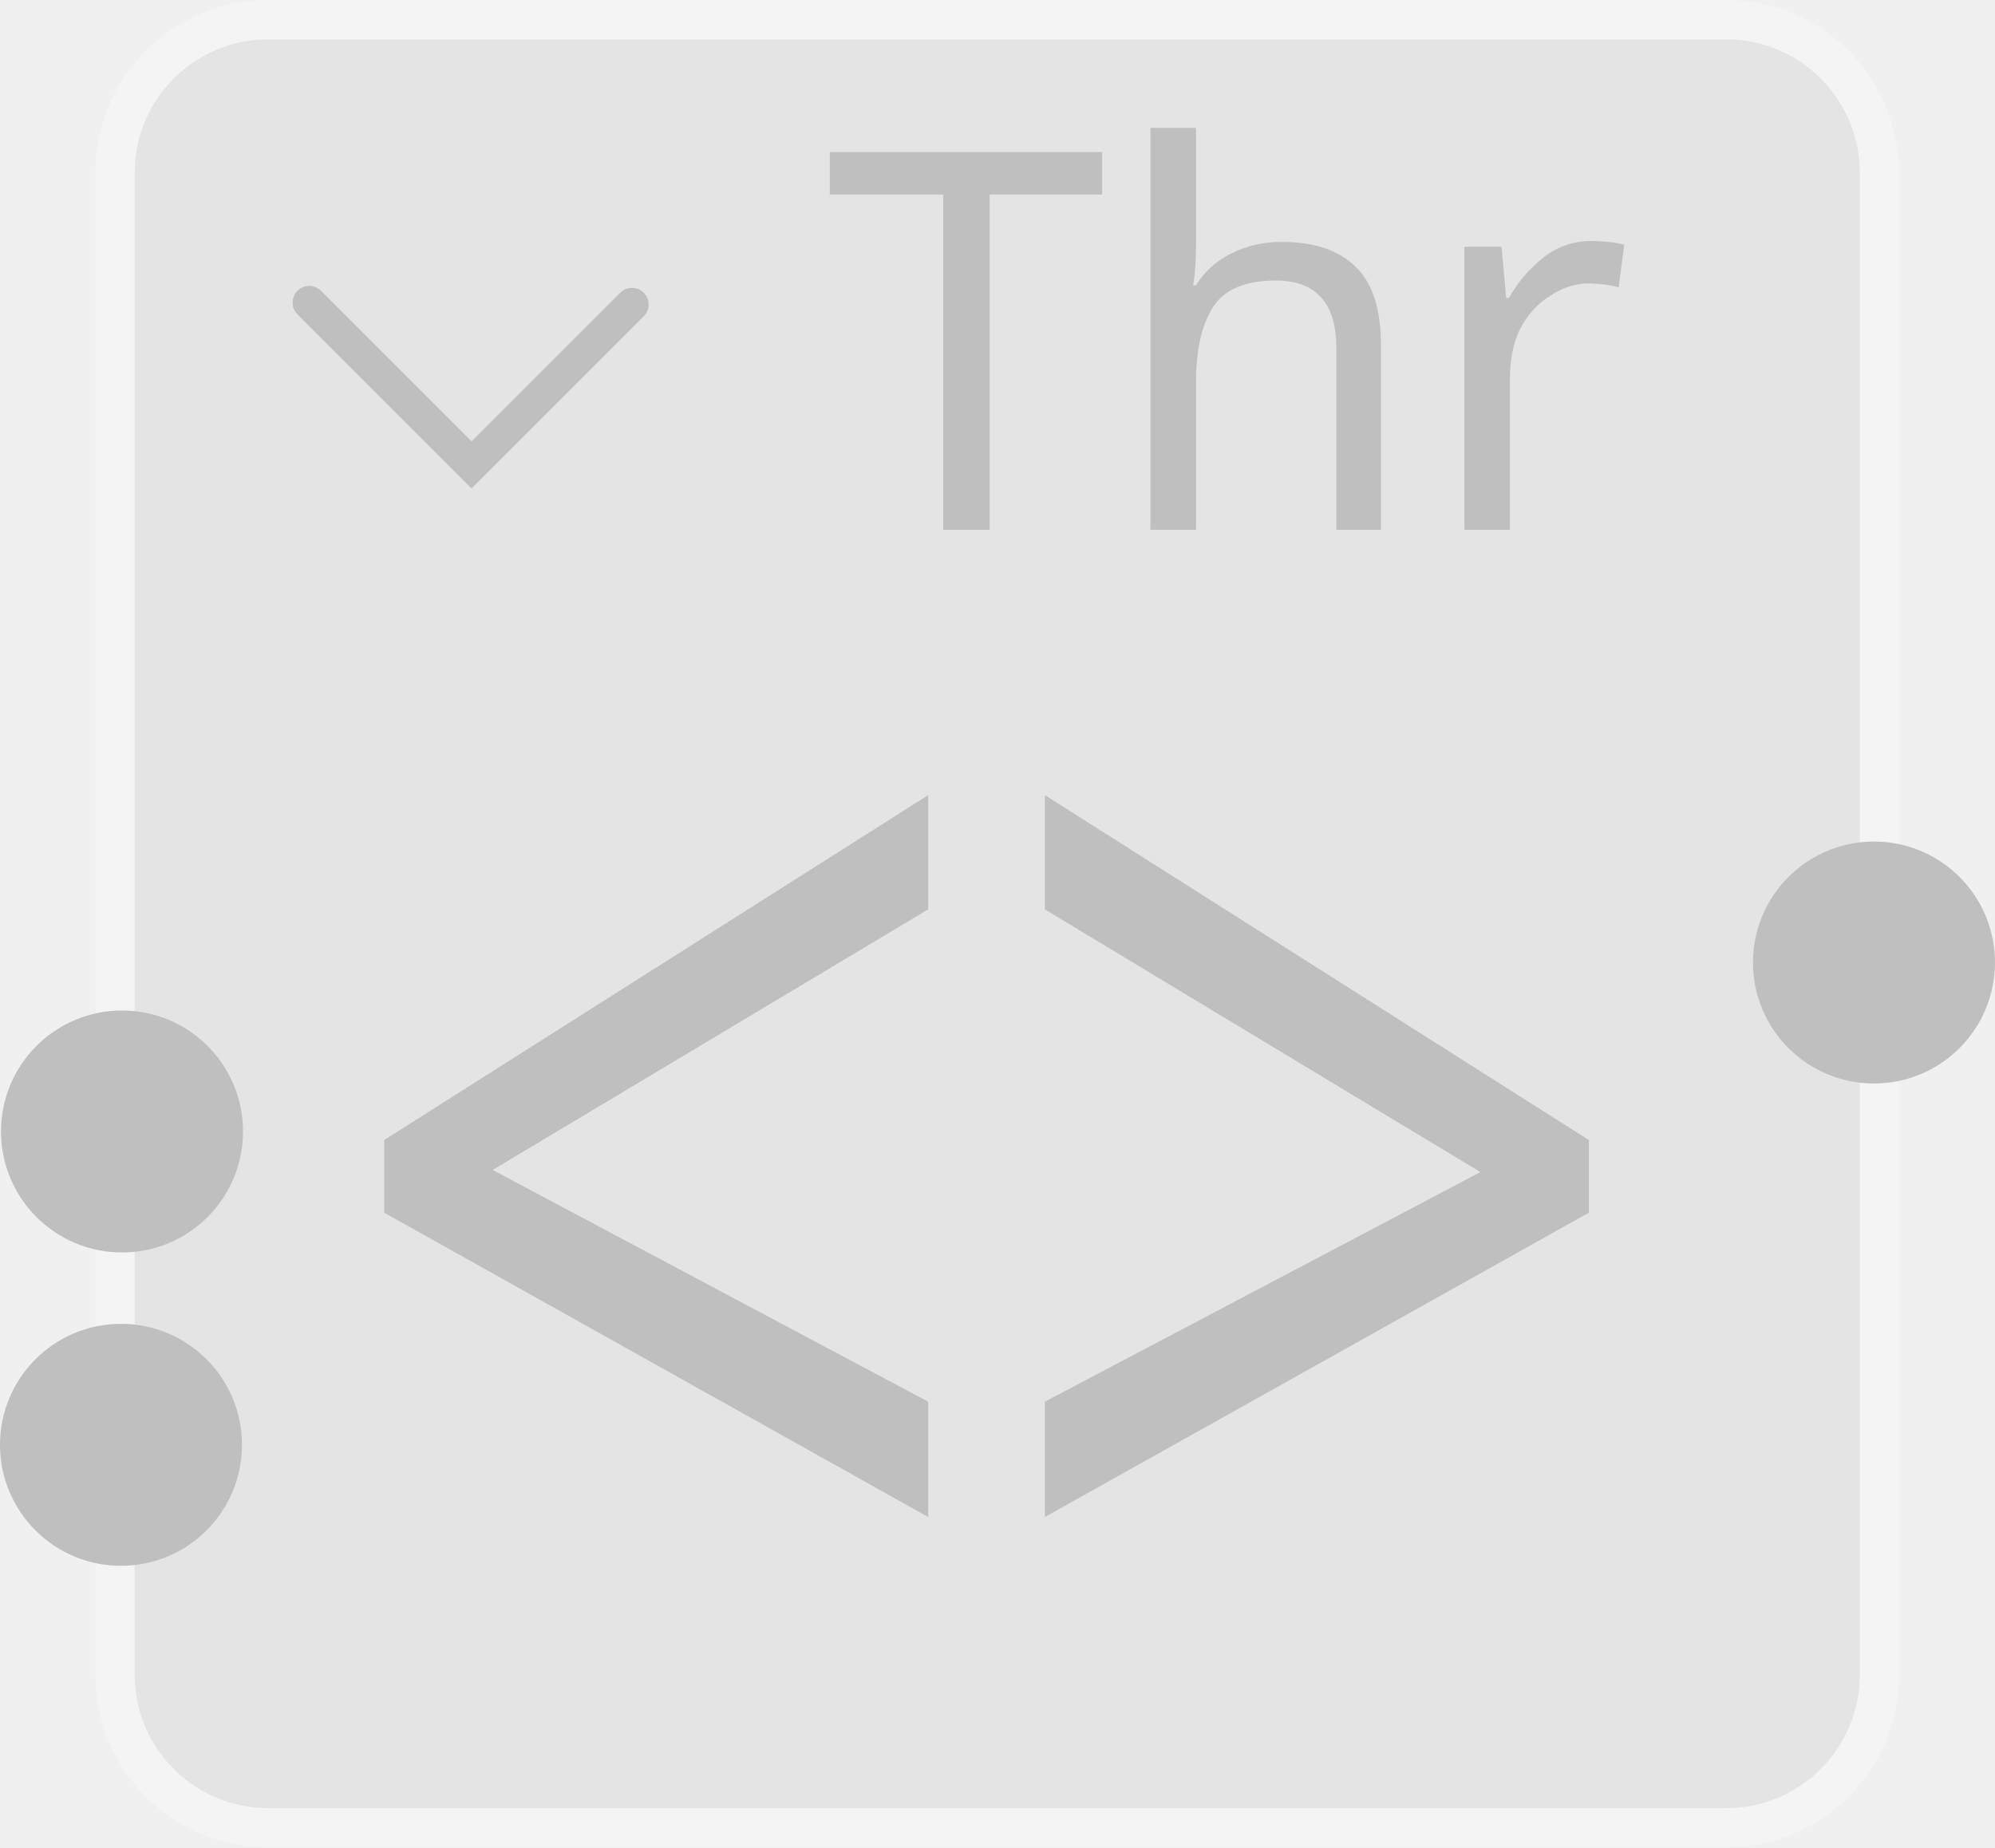
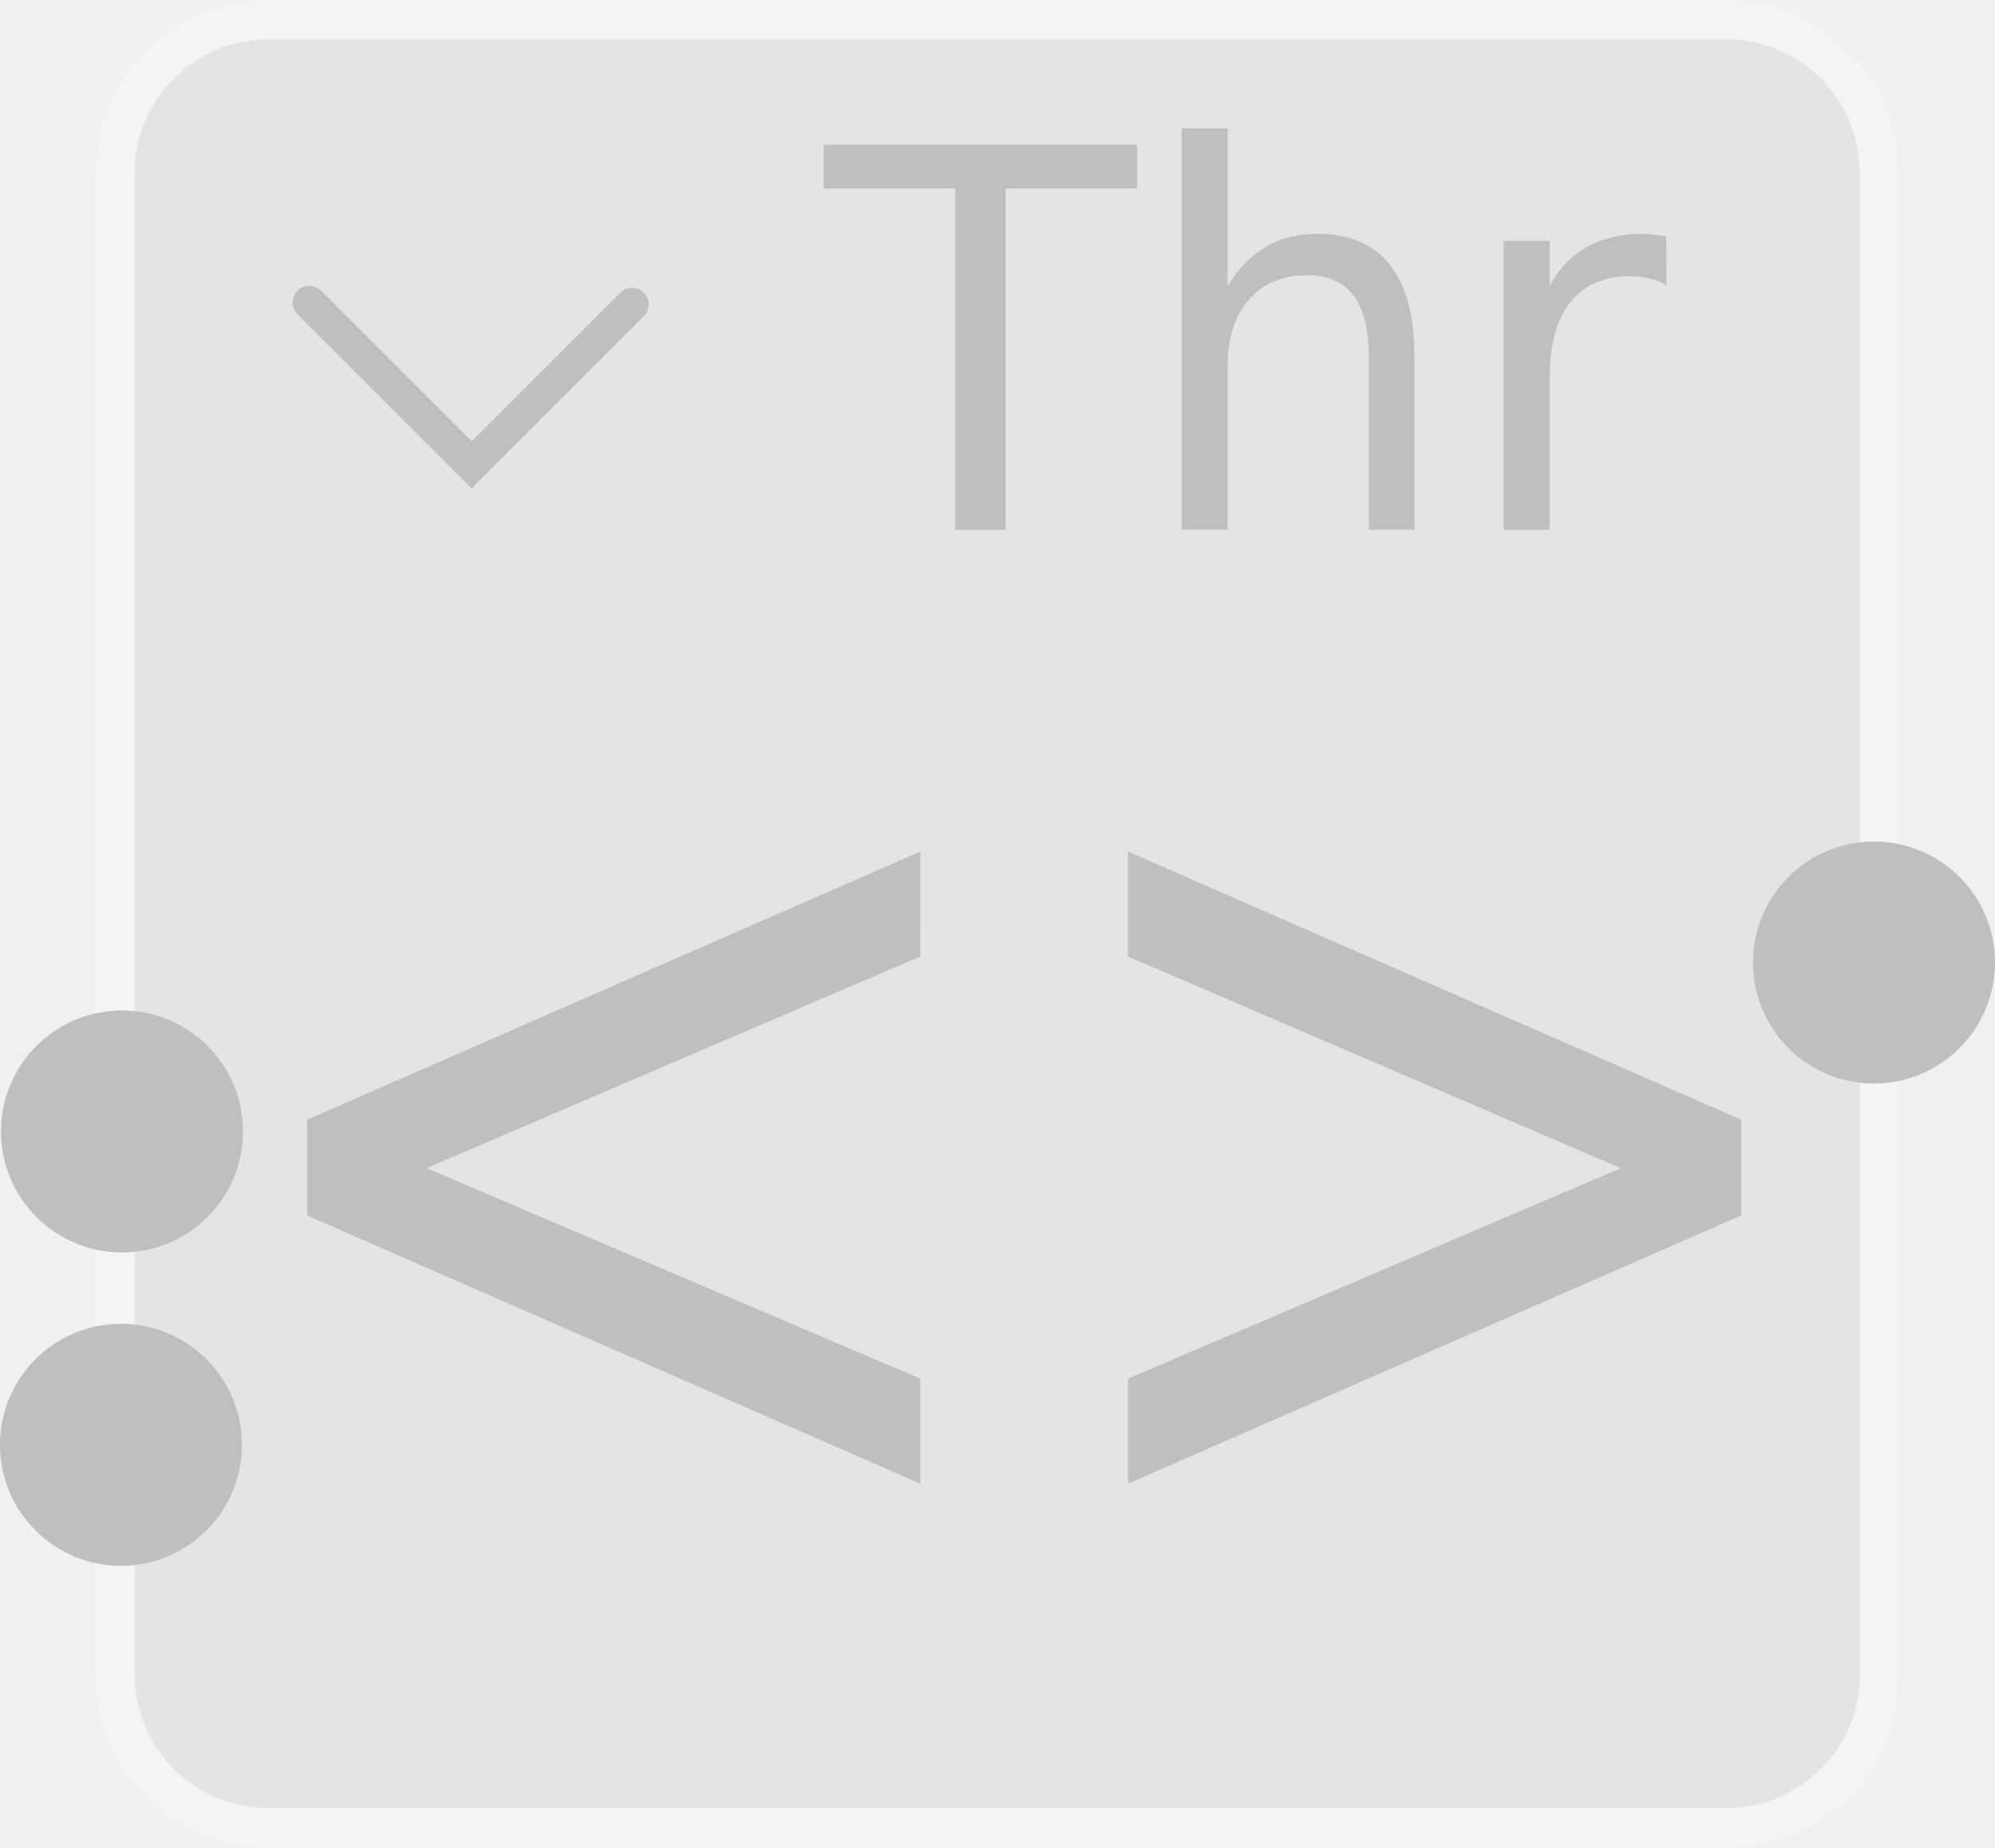
<svg xmlns="http://www.w3.org/2000/svg" xmlns:xlink="http://www.w3.org/1999/xlink" width="32.894mm" height="30.464mm" viewBox="0 0 32.894 30.464" version="1.1" id="svg5" xml:space="preserve">
  <defs id="defs2">
    <linearGradient id="linearGradient22738">
      <stop style="stop-color:#303030;stop-opacity:1;" offset="0" id="stop22736" />
    </linearGradient>
    <linearGradient id="linearGradient22732">
      <stop style="stop-color:#1c1c20;stop-opacity:1;" offset="0" id="stop22730" />
    </linearGradient>
    <linearGradient id="linearGradient22726">
      <stop style="stop-color:#1c1c20;stop-opacity:1;" offset="0" id="stop22724" />
    </linearGradient>
    <linearGradient id="linearGradient22720">
      <stop style="stop-color:#a1a1a1;stop-opacity:1;" offset="0" id="stop22718" />
    </linearGradient>
    <linearGradient id="linearGradient22714">
      <stop style="stop-color:#a1a1a1;stop-opacity:1;" offset="0" id="stop22712" />
    </linearGradient>
    <linearGradient id="linearGradient22708">
      <stop style="stop-color:#a1a1a1;stop-opacity:1;" offset="0" id="stop22706" />
    </linearGradient>
    <linearGradient id="linearGradient22702">
      <stop style="stop-color:#1c1c20;stop-opacity:1;" offset="0" id="stop22700" />
    </linearGradient>
    <linearGradient id="linearGradient22696">
      <stop style="stop-color:#ffffff;stop-opacity:1;" offset="0" id="stop22694" />
    </linearGradient>
    <linearGradient id="linearGradient22690">
      <stop style="stop-color:#000000;stop-opacity:1;" offset="0" id="stop22688" />
    </linearGradient>
    <linearGradient id="linearGradient22684">
      <stop style="stop-color:#ffffff;stop-opacity:1;" offset="0" id="stop22682" />
    </linearGradient>
    <linearGradient id="main">
      <stop style="stop-color:#bfbfbf;stop-opacity:1;" offset="0" id="stop22676" />
    </linearGradient>
    <rect x="34.894" y="60.96" width="65.374" height="40.99" id="rect36501" />
    <linearGradient xlink:href="#main" id="linearGradient22680" x1="205.051" y1="91.045" x2="229.049" y2="91.045" gradientUnits="userSpaceOnUse" />
    <linearGradient xlink:href="#main" id="linearGradient22686" x1="193.256" y1="86.117" x2="208.162" y2="86.117" gradientUnits="userSpaceOnUse" />
    <linearGradient xlink:href="#main" id="linearGradient22698" x1="180.572" y1="88.76" x2="186.442" y2="88.76" gradientUnits="userSpaceOnUse" />
    <linearGradient xlink:href="#main" id="linearGradient22704" x1="175.764" y1="101.034" x2="179.754" y2="101.034" gradientUnits="userSpaceOnUse" />
    <linearGradient xlink:href="#main" id="linearGradient22710" x1="175.764" y1="101.034" x2="179.754" y2="101.034" gradientUnits="userSpaceOnUse" />
    <linearGradient xlink:href="#main" id="linearGradient22716" x1="204.651" y1="98.248" x2="208.641" y2="98.248" gradientUnits="userSpaceOnUse" />
    <linearGradient xlink:href="#main" id="linearGradient22722" x1="175.747" y1="106.201" x2="179.737" y2="106.201" gradientUnits="userSpaceOnUse" />
    <linearGradient xlink:href="#main" id="linearGradient22728" x1="175.747" y1="106.201" x2="179.737" y2="106.201" gradientUnits="userSpaceOnUse" />
    <linearGradient xlink:href="#main" id="linearGradient22734" x1="204.651" y1="98.248" x2="208.641" y2="98.248" gradientUnits="userSpaceOnUse" />
    <linearGradient xlink:href="#main" id="linearGradient22740" x1="177.319" y1="97.608" x2="207.06" y2="97.608" gradientUnits="userSpaceOnUse" />
+     <linearGradient xlink:href="#main" id="linearGradient3192" gradientUnits="userSpaceOnUse" x1="205.051" y1="91.045" x2="229.049" y2="91.045" gradientTransform="matrix(0.8482501,0,0,0.805205,28.69319,16.86621)" />
+     <linearGradient xlink:href="#main" id="linearGradient3194" gradientUnits="userSpaceOnUse" x1="205.051" y1="91.045" x2="229.049" y2="91.045" gradientTransform="matrix(0.8482501,0,0,0.805205,28.69319,16.86621)" />
  </defs>
  <g id="layer1" style="display:inline" transform="translate(-175.7473,-82.37624)">
-     <text xml:space="preserve" transform="matrix(0.2645833,0,0,0.2645833,136.1527,48.1327)" id="text36499" style="font-size:40px;line-height:1.25;font-family:'Blender Mono I18n';-inkscape-font-specification:'Blender Mono I18n';white-space:pre;shape-inside:url(#rect36501);display:inline" />
    <rect style="display:inline;fill:url(#linearGradient22740);fill-opacity:1;stroke:#ffffff;stroke-width:1.297;stroke-linecap:square;stroke-linejoin:round;stroke-dasharray:none;stroke-dashoffset:2.203;stroke-opacity:1;paint-order:markers stroke fill;opacity:0.25" id="rect28619-6" width="28.444" height="29.167" x="177.968" y="83.025" ry="2.202" />
    <path style="display:inline;fill:none;stroke:url(#linearGradient22698);stroke-width:0.549;stroke-linecap:round;stroke-linejoin:miter;stroke-dasharray:none;stroke-opacity:1;fill-opacity:1" d="m 180.846,87.365 2.677,2.677 2.645,-2.645" id="path30565-9" />
-     <text xml:space="preserve" style="font-size:8.542px;line-height:1.25;font-family:'Blender Mono I18n';-inkscape-font-specification:'Blender Mono I18n';display:inline;fill:url(#linearGradient22686);fill-opacity:1.0;stroke-width:0.32" x="193.06" y="89.361" id="text30621-9" transform="scale(0.9808034,1.019572)">
-       <tspan id="tspan30619-9" style="font-size:8.542px;fill:url(#linearGradient22686);fill-opacity:1.0;stroke-width:0.32" x="193.06" y="89.361">Thr</tspan>
-     </text>
+     <g aria-label="Thr" transform="scale(0.9808034,1.019572)" id="text30621-9" style="font-size:8.542px;line-height:1.25;font-family:'Blender Mono I18n';-inkscape-font-specification:'Blender Mono I18n';display:inline;fill:url(#linearGradient22686);stroke-width:0.32">
+       <path d="m 193.035,83.135 h 5.268 v 0.709 h -2.21 v 5.518 h -0.847 v -5.518 h -2.21 z" id="path5374" />
+       <path d="m 202.965,86.542 v 2.819 h -0.767 v -2.794 q 0,-0.663 -0.259,-0.993 -0.259,-0.329 -0.776,-0.329 -0.621,0 -0.98,0.396 -0.359,0.396 -0.359,1.08 v 2.64 h -0.772 v -6.49 h 0.772 v 2.544 q 0.275,-0.421 0.646,-0.63 0.375,-0.209 0.863,-0.209 0.805,0 1.218,0.5 0.413,0.496 0.413,1.464 z" id="path5376" />
+       <path d="m 207.203,85.408 q -0.129,-0.075 -0.284,-0.108 -0.15,-0.038 -0.334,-0.038 -0.651,0 -1.001,0.425 -0.346,0.421 -0.346,1.214 v 2.461 h -0.772 v -4.671 h 0.772 v 0.726 q 0.242,-0.425 0.63,-0.63 0.388,-0.209 0.943,-0.209 0.079,0 0.175,0.013 0.096,0.008 0.213,0.029 z" id="path5378" />
+     </g>
    <circle style="display:inline;fill:url(#linearGradient22716);fill-opacity:1;stroke:url(#linearGradient22734);stroke-width:0.85;stroke-linecap:round;stroke-linejoin:miter;stroke-dasharray:none;stroke-dashoffset:2.203;stroke-opacity:1;paint-order:markers stroke fill" id="path31001-4" cx="206.646" cy="98.248" r="1.57" />
    <circle style="display:inline;fill:url(#linearGradient22722);fill-opacity:1;stroke:url(#linearGradient22728);stroke-width:0.85;stroke-linecap:round;stroke-linejoin:miter;stroke-dasharray:none;stroke-dashoffset:2.203;stroke-opacity:1;paint-order:markers stroke fill" id="path31001-9-4" cx="177.742" cy="106.201" r="1.57" />
    <circle style="display:inline;fill:url(#linearGradient22710);fill-opacity:1.0;stroke:url(#linearGradient22704);stroke-width:0.85;stroke-linecap:round;stroke-linejoin:miter;stroke-dasharray:none;stroke-dashoffset:2.203;stroke-opacity:1;paint-order:markers stroke fill" id="path31001-9-4-8" cx="177.759" cy="101.034" r="1.57" />
-     <text xml:space="preserve" style="font-size:21.462px;line-height:1.25;font-family:'Blender Mono I18n';-inkscape-font-specification:'Blender Mono I18n';display:inline;fill:url(#linearGradient22680);fill-opacity:1;stroke-width:0.537" x="204.129" y="97.773" id="text36507-6" transform="scale(0.8873059,1.127007)">
-       <tspan id="tspan36505-8" style="fill:url(#linearGradient22680);fill-opacity:1;stroke-width:0.537" x="204.129" y="97.773">&lt;&gt;</tspan>
-     </text>
+     <g aria-label="&lt;&gt;" transform="scale(0.8873059,1.127007)" id="text36507-6" style="font-size:21.462px;line-height:1.25;font-family:'Blender Mono I18n';-inkscape-font-specification:'Blender Mono I18n';display:inline;fill:url(#linearGradient22680);stroke-width:0.537">
+       <path d="m 215.17,87.088 -9.174,3.097 9.174,3.08 v 1.536 L 203.775,90.877 V 89.476 l 11.396,-3.924 z" id="path3187" style="fill:url(#linearGradient3194);stroke-width:0.443" />
+       <path d="m 219.028,87.088 v -1.536 l 11.396,3.924 v 1.401 l -11.396,3.924 v -1.536 l 9.156,-3.08 z" id="path3189" style="fill:url(#linearGradient3192);stroke-width:0.443" />
+     </g>
  </g>
</svg>
